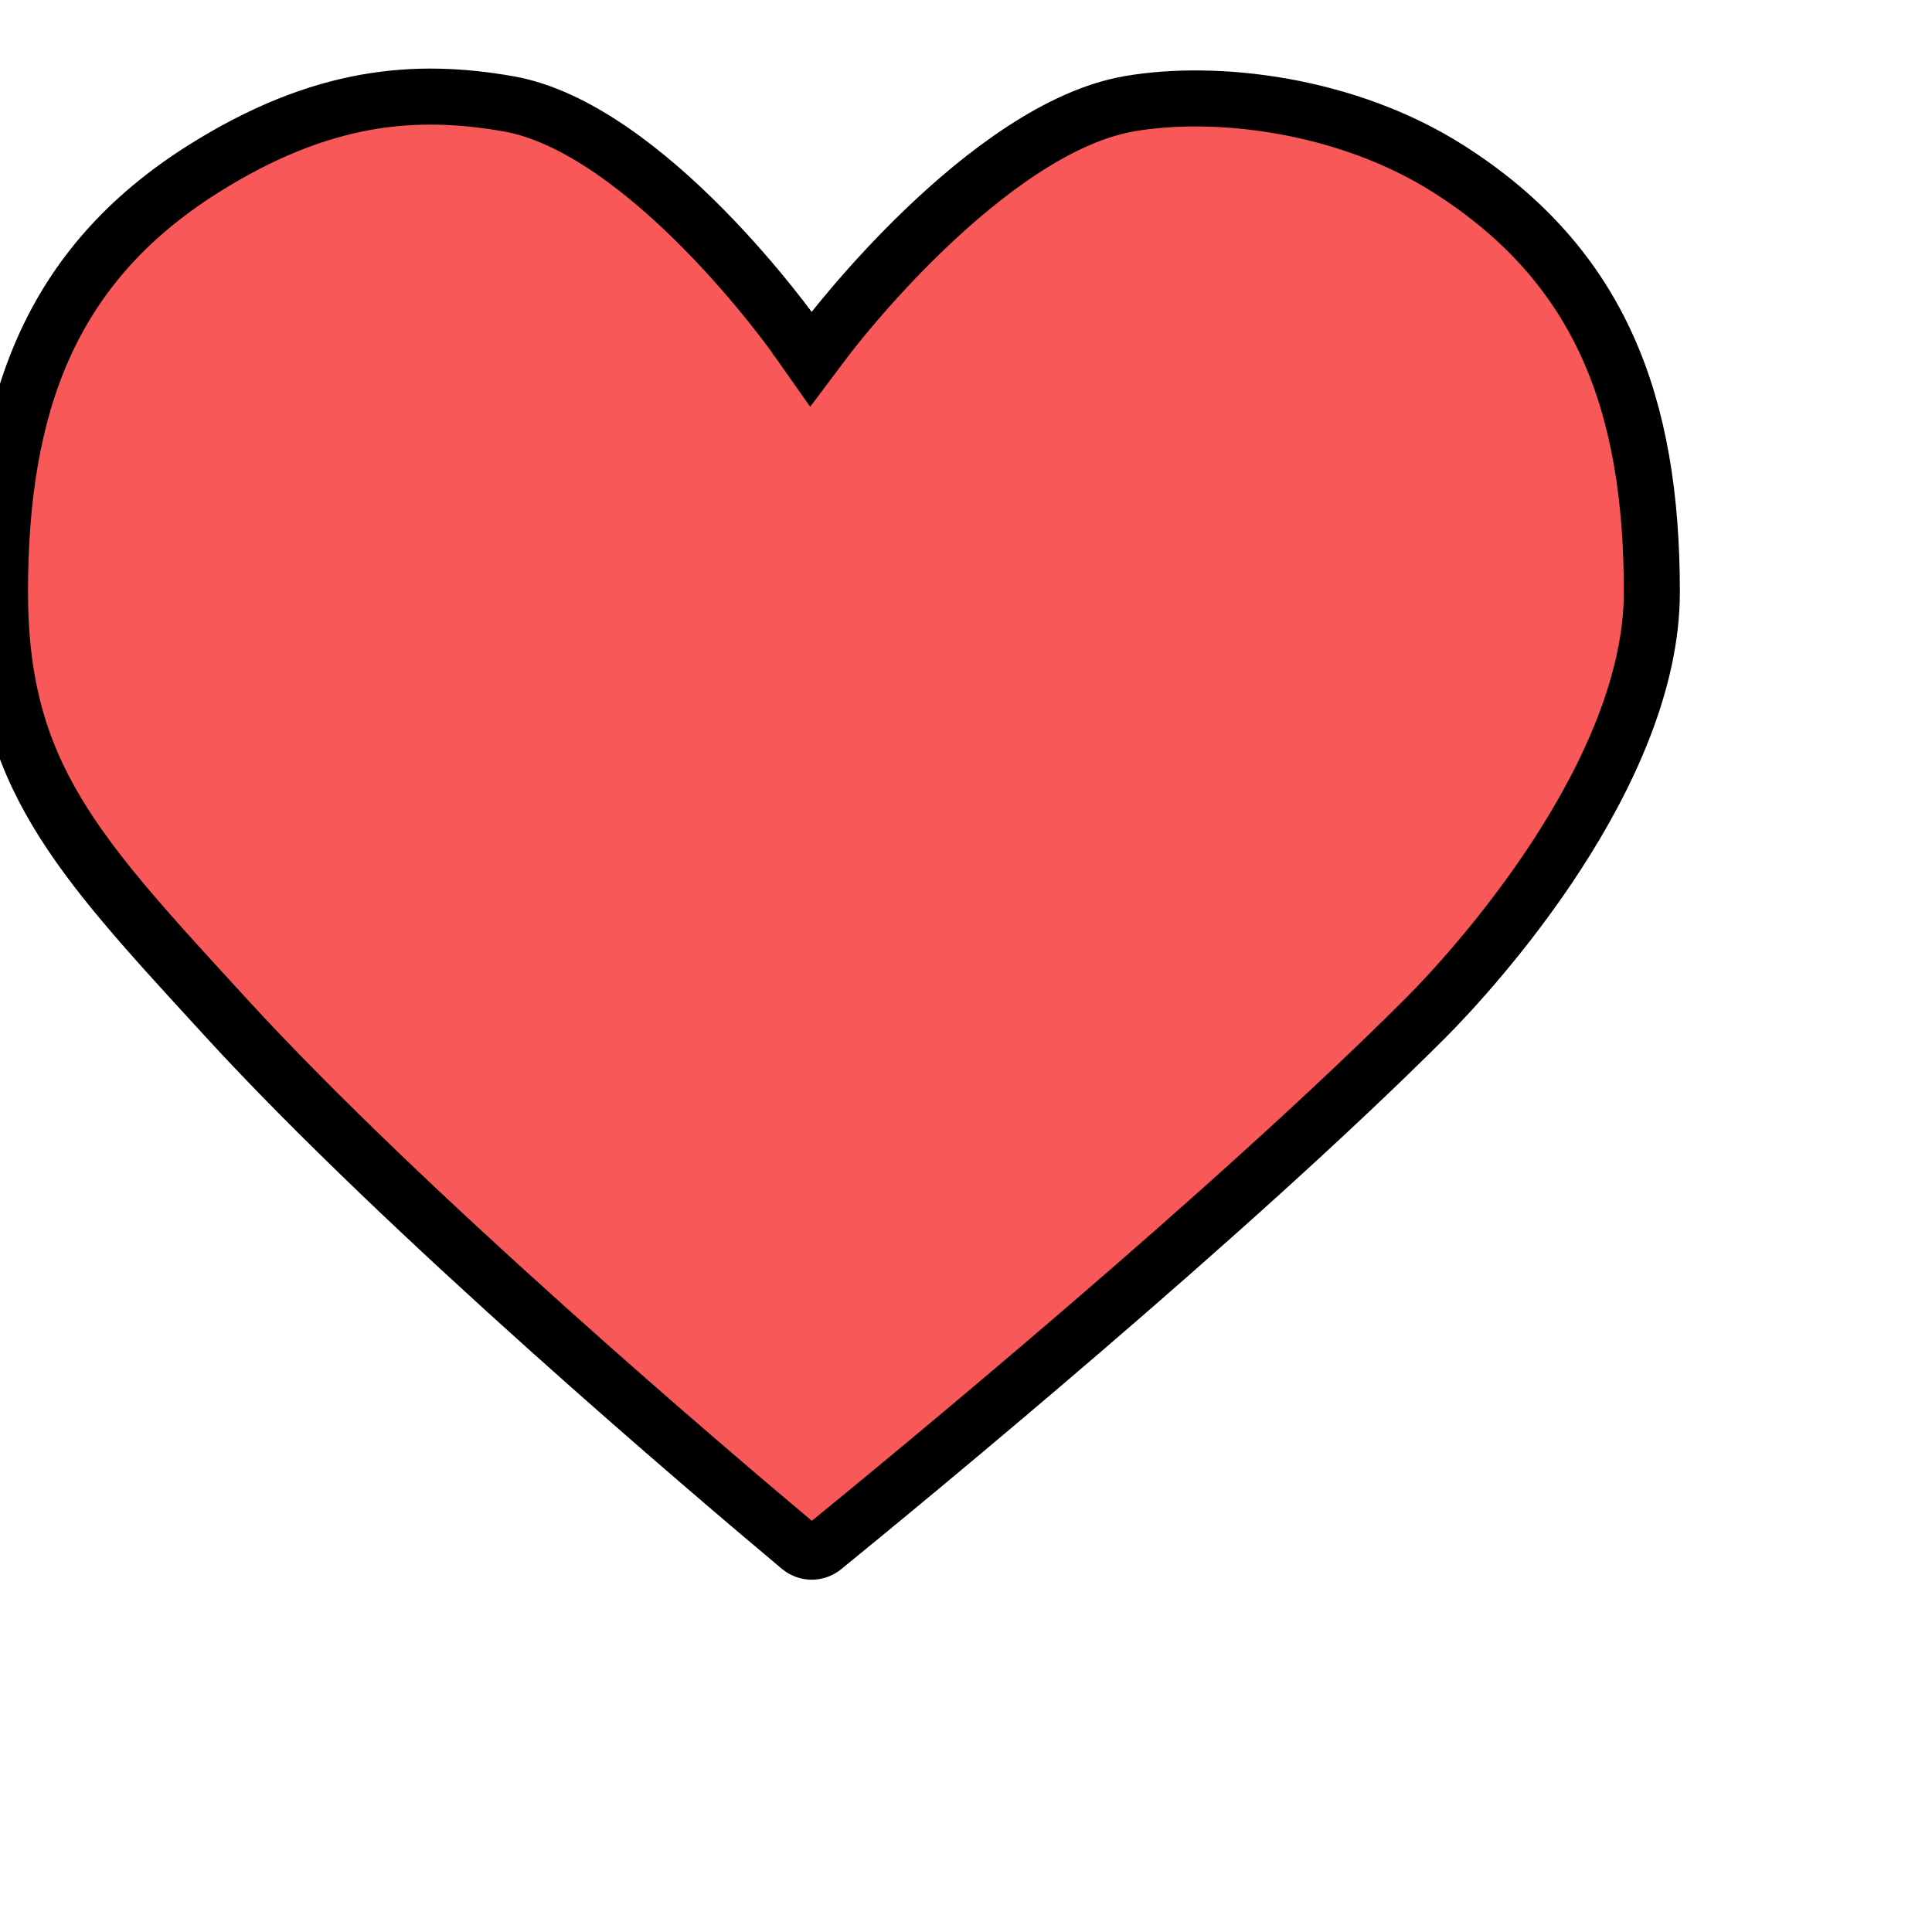
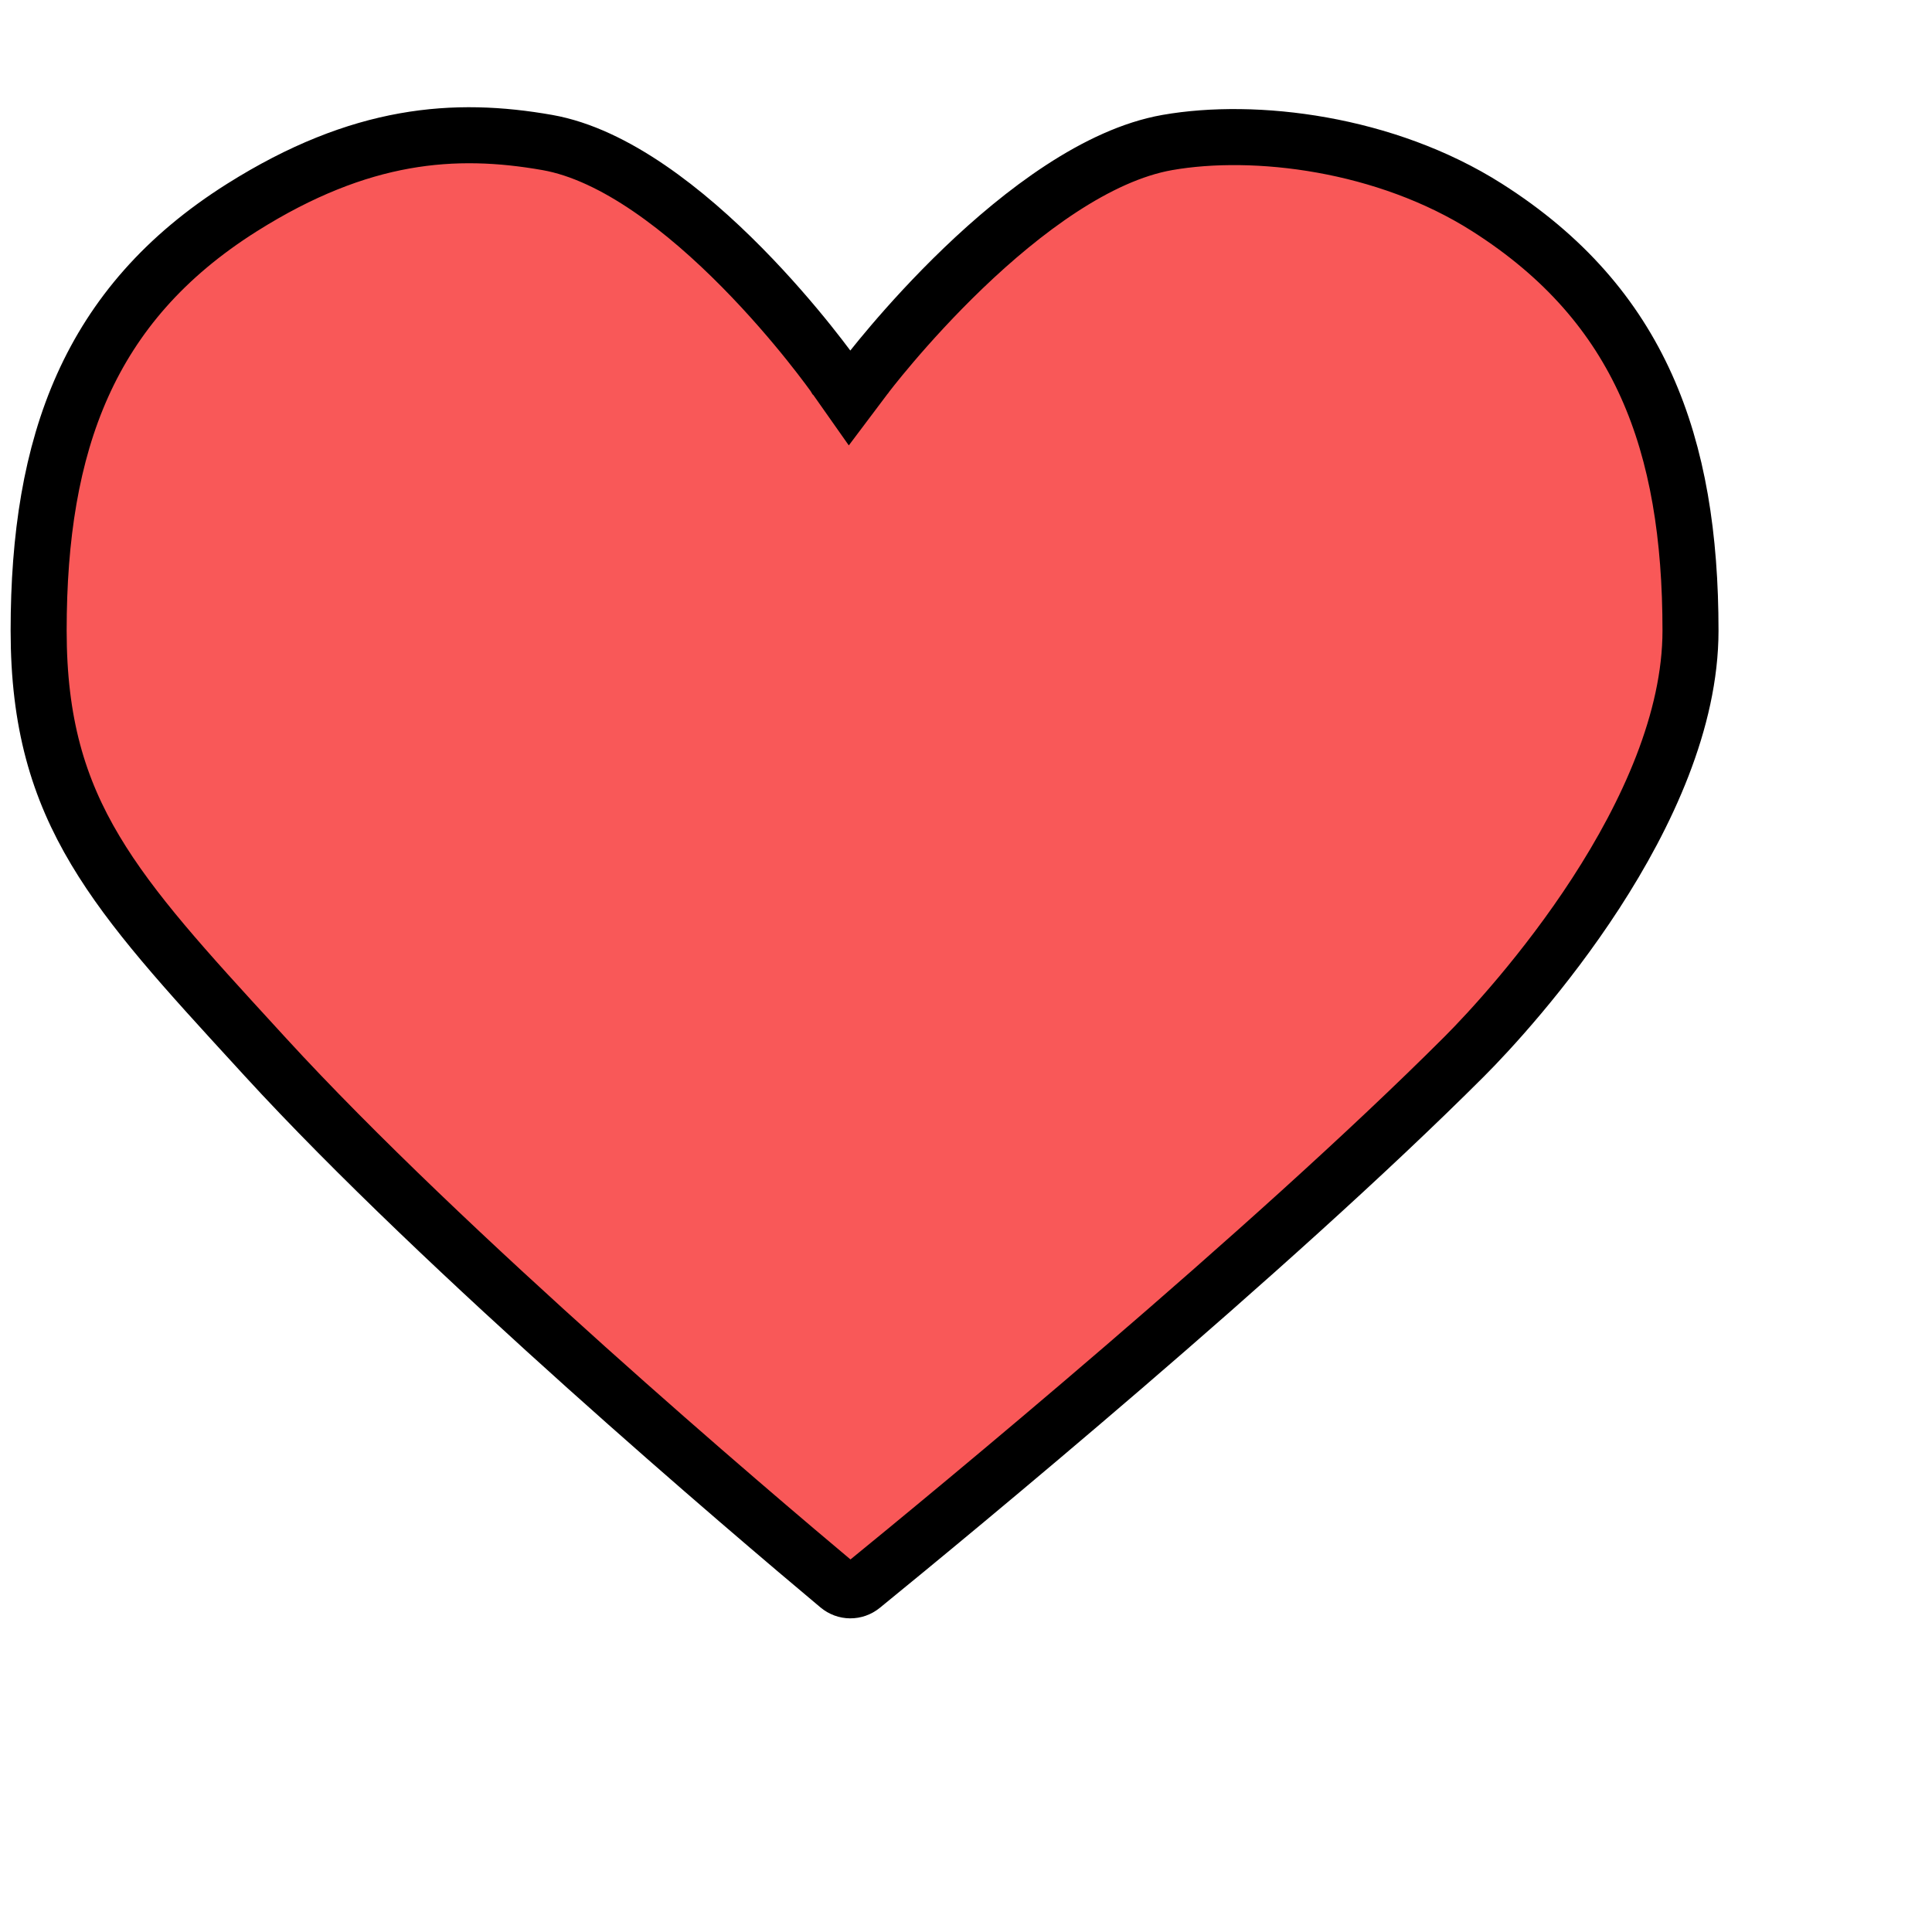
- <svg xmlns="http://www.w3.org/2000/svg" width="15" height="15" viewBox="7 7 100 100" fill="none" style="width: 24px; height: 24px; transform: rotateY(0deg);">
+ <svg xmlns="http://www.w3.org/2000/svg" width="25" height="25" viewBox="5 5 100 100" fill="none" style="width: 50px; height: 50px; transform: rotateY(0deg);">
  <style>
     .line-heart1 {animation:line-heart1-pulse 2s infinite; transform-origin: 50px 50px;}
     @keyframes line-heart1-pulse{
         0% {transform: scale3d(1, 1, 1);}
         20% {transform: scale3d(.9, .9, .9);}
         35% {transform: scale3d(1, 1, 1);}
         50% {transform: scale3d(.9, .9, .9);}
         75% {transform: scale3d(1, 1, 1);}
         100% {transform: scale3d(1, 1, 1);}
     }
     @media (prefers-reduced-motion: reduce) {
         .line-heart1 {
             animation: none;
         }
     }
    </style>
  <path class="line-heart1 stroke1 fill1" d="M48.182 24.466L48.182 24.466L48.182 24.466L48.973 25.59L49.799 24.492L49.799 24.492L49.799 24.492L49.8 24.491L49.803 24.486L49.82 24.465C49.834 24.445 49.857 24.416 49.887 24.377C49.948 24.299 50.038 24.182 50.157 24.033C50.395 23.734 50.745 23.303 51.191 22.781C52.083 21.735 53.352 20.328 54.86 18.88C57.923 15.941 61.798 13.011 65.422 12.376C69.954 11.582 76.717 12.402 81.964 15.735C85.975 18.283 88.589 21.357 90.212 24.96C91.843 28.579 92.5 32.79 92.5 37.641C92.5 42.284 90.251 47.147 87.599 51.234C84.961 55.299 82.012 58.464 80.793 59.684C70.664 69.812 54.271 83.31 49.625 87.096C49.261 87.392 48.758 87.389 48.397 87.087C43.855 83.284 28.041 69.864 18.737 59.715C18.592 59.556 18.448 59.4 18.306 59.244C14.599 55.202 11.825 52.178 9.937 49.016C8.009 45.789 7 42.406 7 37.641C7 32.789 7.652 28.57 9.28 24.946C10.901 21.34 13.513 18.267 17.533 15.737C23.657 11.882 28.547 11.535 33.327 12.376C36.822 12.99 40.505 15.904 43.41 18.848C44.839 20.296 46.035 21.704 46.875 22.752C47.294 23.276 47.623 23.707 47.846 24.006C47.958 24.156 48.043 24.273 48.1 24.351C48.128 24.39 48.149 24.42 48.163 24.439L48.178 24.46L48.181 24.465L48.182 24.466Z" fill="rgba(249,88,88,1)" stroke="#000" stroke-width="2.9px" />
</svg>
